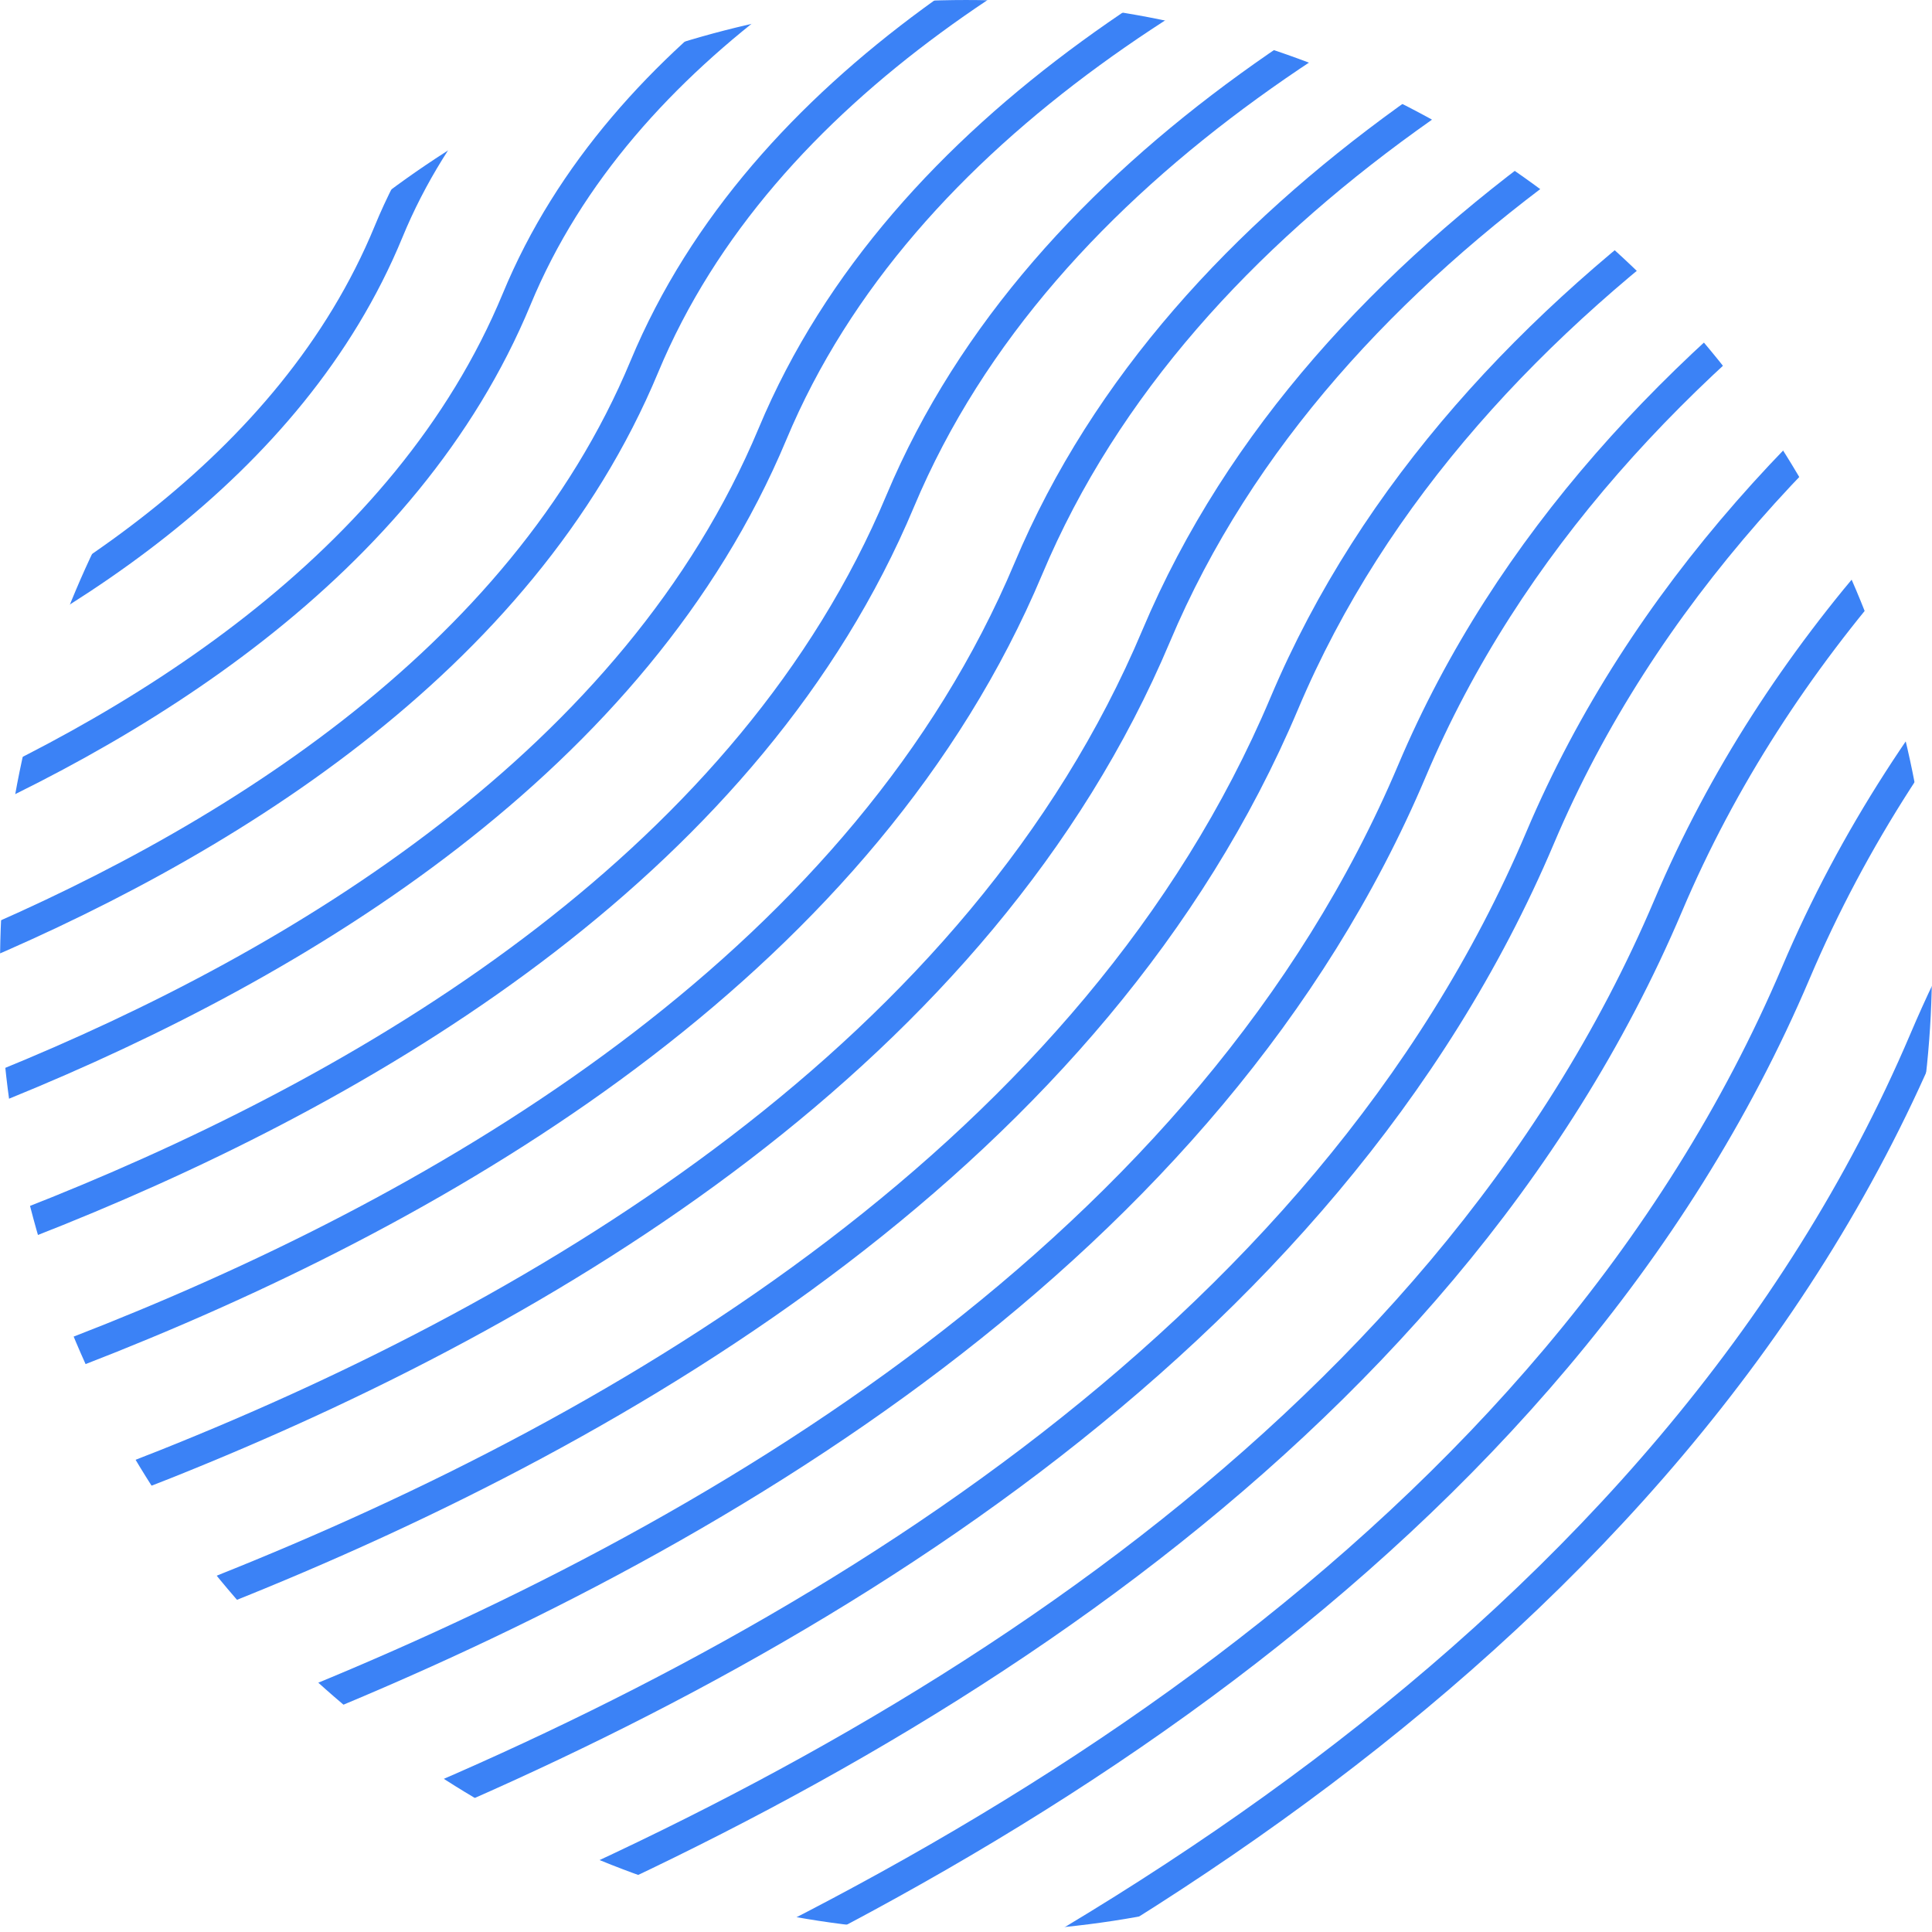
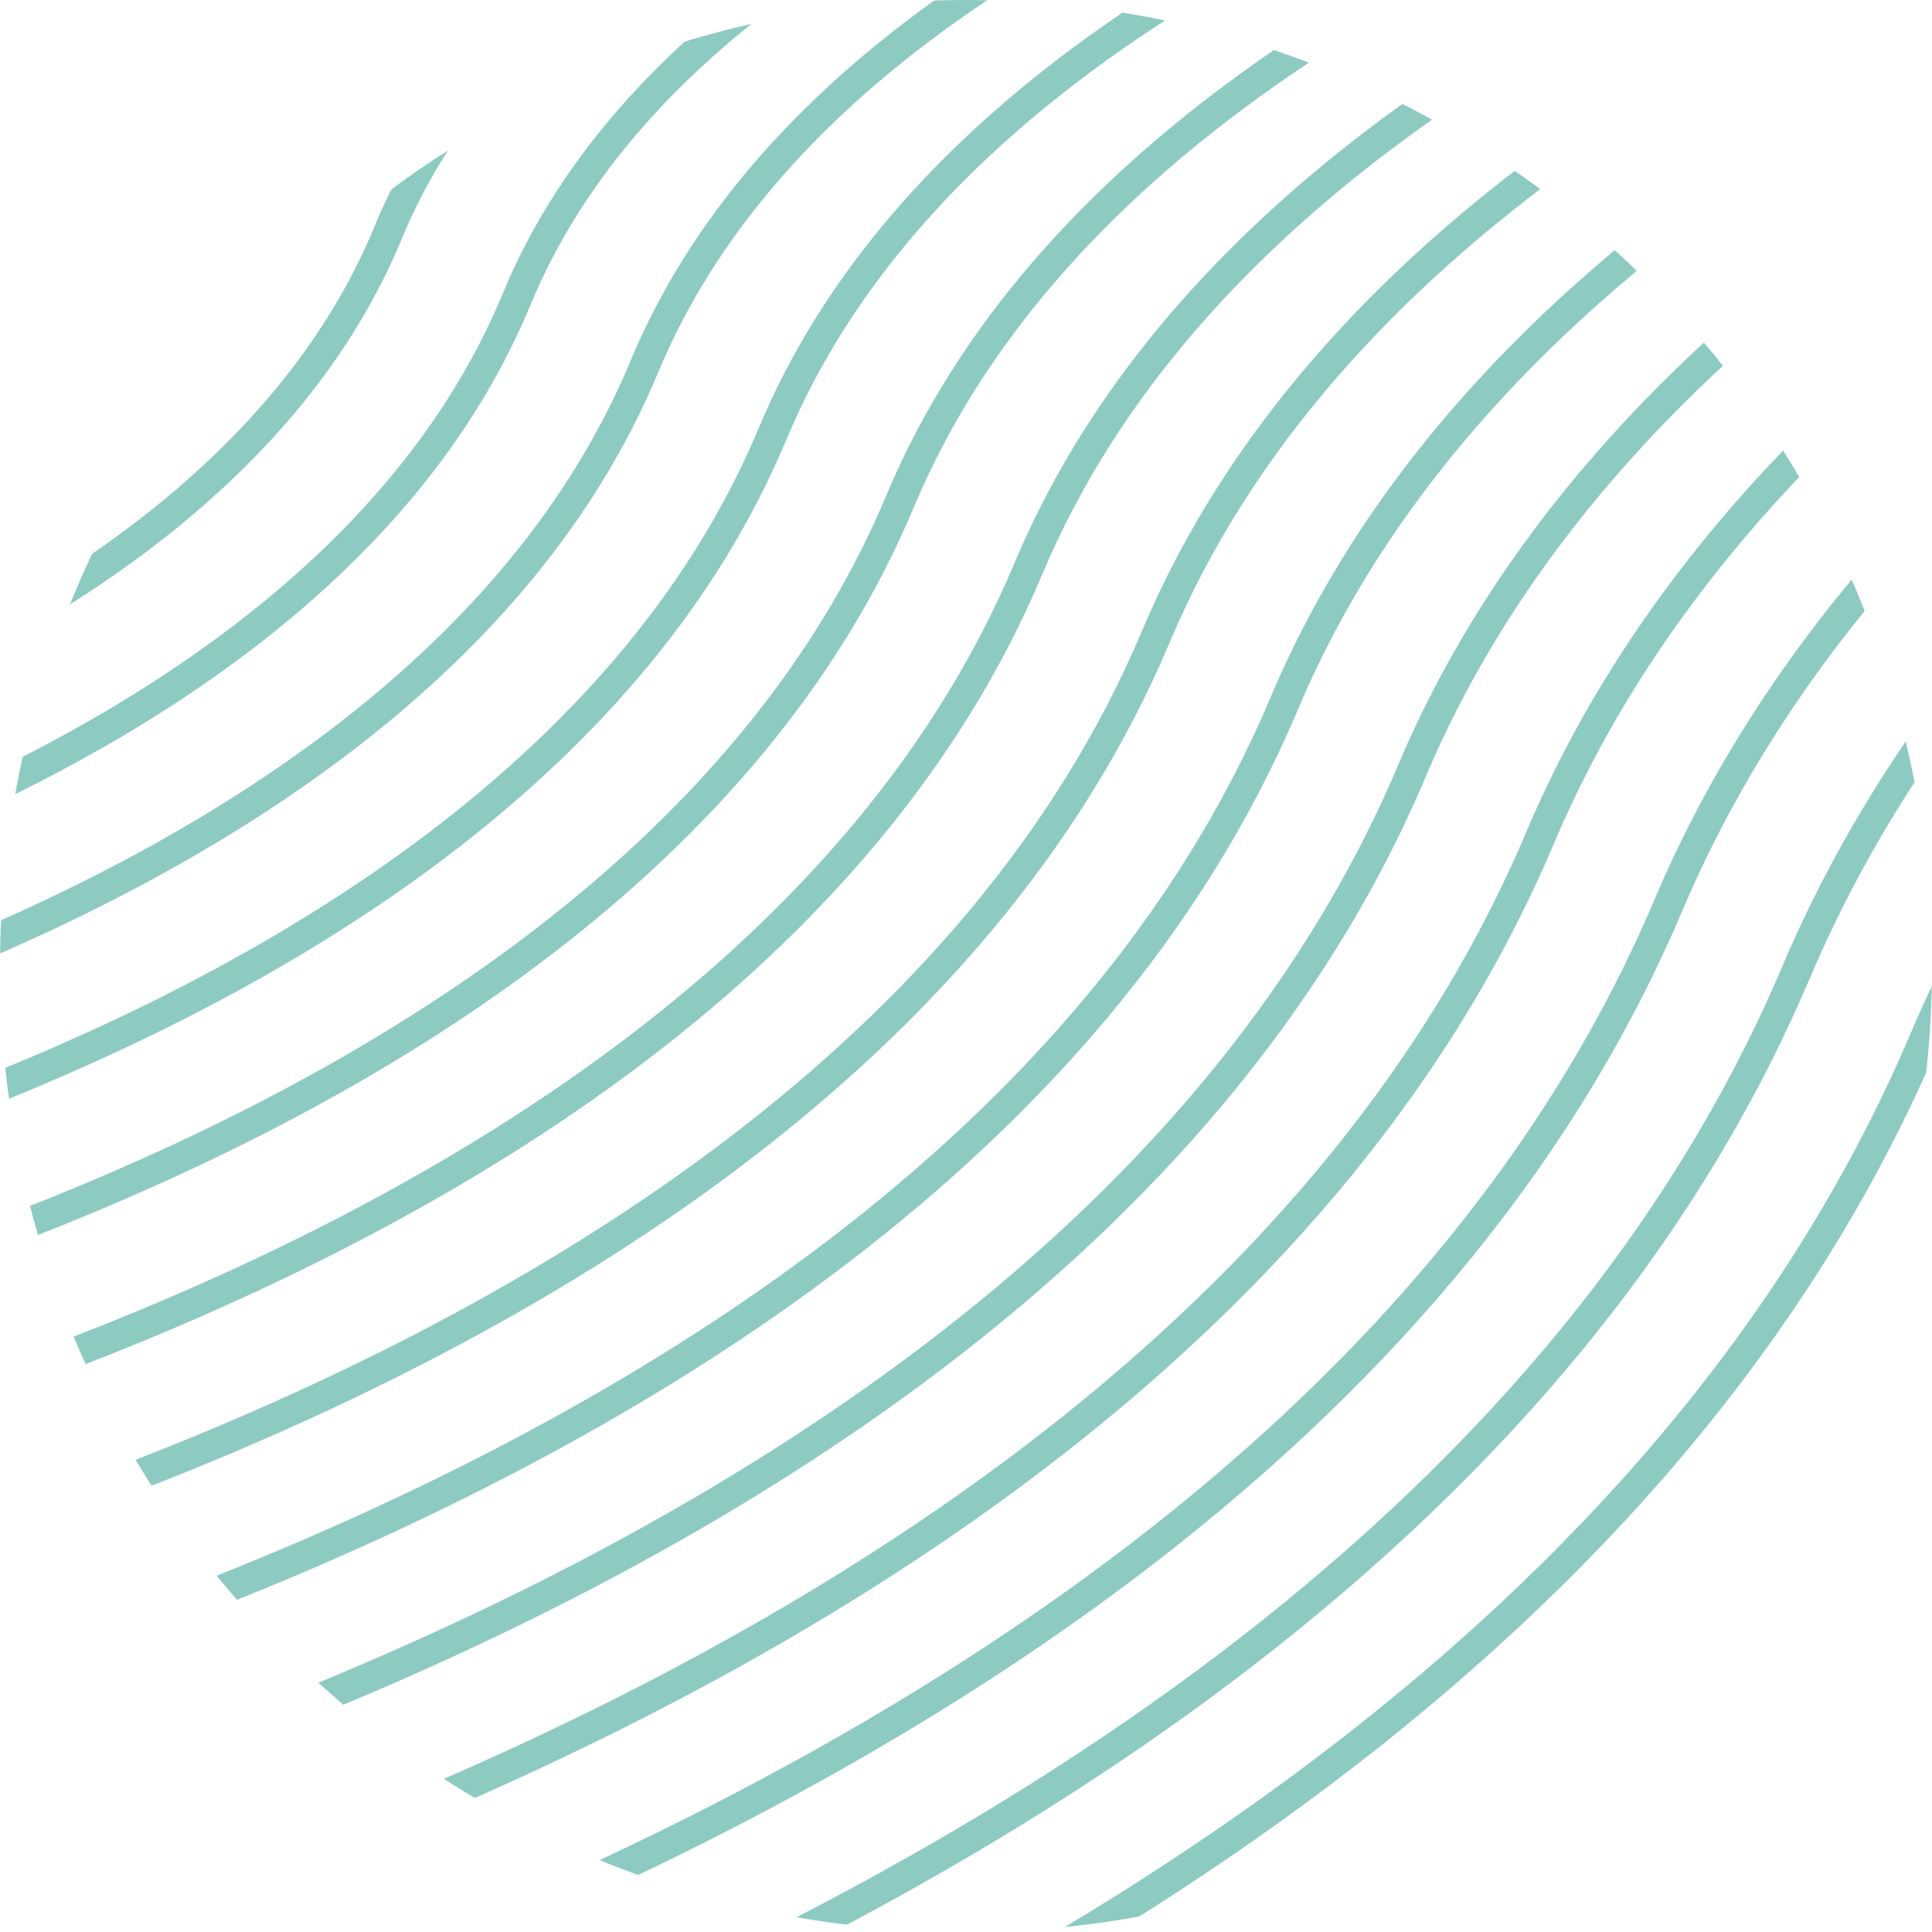
<svg xmlns="http://www.w3.org/2000/svg" width="129" height="129" viewBox="0 0 129 129" fill="none">
  <mask id="mask0_1371_29707" style="mask-type:alpha" maskUnits="userSpaceOnUse" x="0" y="0" width="129" height="129">
    <circle cx="64.5" cy="64.5" r="63.61" fill="#C4C4C4" stroke="#F8BB54" stroke-width="1.779" />
  </mask>
  <g mask="url(#mask0_1371_29707)">
-     <path d="M-37.484 27.05C-37.484 27.05 -7.449 21.486 0.3 2.014C7.711 -16.653 38.24 -21.671 38.24 -21.671" stroke="#3B82F6" stroke-width="2" stroke-miterlimit="10" />
-     <path d="M-37.484 36.409C-37.484 36.409 -0.636 29.988 8.855 6.485C17.905 -15.951 55.325 -21.671 55.325 -21.671" stroke="#3B82F6" stroke-width="2" stroke-miterlimit="10" />
-     <path d="M-37.484 45.795C-37.484 45.795 6.151 38.489 17.385 11.009C28.099 -15.275 72.41 -21.671 72.41 -21.671" stroke="#3B82F6" stroke-width="2" stroke-miterlimit="10" />
-     <path d="M-37.484 55.154C-37.484 55.154 12.964 46.991 25.94 15.481C38.292 -14.573 89.495 -21.671 89.495 -21.671" stroke="#3B82F6" stroke-width="2" stroke-miterlimit="10" />
-     <path d="M-37.484 64.514C-37.484 64.514 19.777 55.492 34.496 19.978C48.486 -13.871 106.554 -21.671 106.554 -21.671" stroke="#3B82F6" stroke-width="2" stroke-miterlimit="10" />
-     <path d="M-37.484 73.899C-37.484 73.899 26.564 64.02 43.025 24.476C58.706 -13.195 123.639 -21.671 123.639 -21.671" stroke="#3B82F6" stroke-width="2" stroke-miterlimit="10" />
-     <path d="M-37.484 83.258C-37.484 83.258 33.378 72.495 51.581 28.974C68.9 -12.493 140.724 -21.671 140.724 -21.671" stroke="#3B82F6" stroke-width="2" stroke-miterlimit="10" />
-     <path d="M-37.484 92.618C-37.484 92.618 40.191 80.996 60.11 33.446C79.093 -11.792 157.809 -21.671 157.809 -21.671" stroke="#3B82F6" stroke-width="2" stroke-miterlimit="10" />
-     <path d="M-37.484 102.003C-37.484 102.003 46.978 89.524 68.665 37.969C89.287 -11.116 174.868 -21.671 174.868 -21.671" stroke="#3B82F6" stroke-width="2" stroke-miterlimit="10" />
-     <path d="M-37.484 111.362C-37.484 111.362 53.791 98.026 77.195 42.467C99.481 -10.414 191.952 -21.671 191.952 -21.671" stroke="#3B82F6" stroke-width="2" stroke-miterlimit="10" />
-     <path d="M-37.484 120.747C-37.484 120.747 60.604 106.527 85.751 46.965C109.674 -9.712 209.037 -21.671 209.037 -21.671" stroke="#3B82F6" stroke-width="2" stroke-miterlimit="10" />
-     <path d="M-37.484 130.108C-37.484 130.108 67.391 115.029 94.28 51.462C119.868 -9.036 226.122 -21.671 226.122 -21.671" stroke="#3B82F6" stroke-width="2" stroke-miterlimit="10" />
-     <path d="M-37.484 139.466C-37.484 139.466 74.204 123.53 102.835 55.934C130.062 -8.334 243.206 -21.671 243.206 -21.671" stroke="#3B82F6" stroke-width="2" stroke-miterlimit="10" />
-     <path d="M-37.484 148.851C-37.484 148.851 81.018 132.032 111.391 60.458C140.256 -7.632 260.266 -21.671 260.266 -21.671" stroke="#3B82F6" stroke-width="2" stroke-miterlimit="10" />
-     <path d="M-37.484 158.212C-37.484 158.212 87.805 140.533 119.92 64.93C150.449 -6.956 277.351 -21.671 277.351 -21.671" stroke="#3B82F6" stroke-width="2" stroke-miterlimit="10" />
-     <path d="M-37.484 167.572C-37.484 167.572 94.618 149.034 128.476 69.427C160.643 -6.254 294.436 -21.671 294.436 -21.671" stroke="#3B82F6" stroke-width="2" stroke-miterlimit="10" />
-     <path d="M-37.484 176.957C-37.484 176.957 101.431 157.561 137.005 73.925C170.837 -5.552 311.52 -21.671 311.52 -21.671" stroke="#3B82F6" stroke-width="2" stroke-miterlimit="10" />
-     <path d="M-37.484 186.316C-37.484 186.316 108.218 166.037 145.56 78.423C181.031 -4.876 328.58 -21.671 328.58 -21.671" stroke="#3B82F6" stroke-width="2" stroke-miterlimit="10" />
+     <path d="M-37.484 27.05C-37.484 27.05 -7.449 21.486 0.3 2.014C7.711 -16.653 38.24 -21.671 38.24 -21.671" stroke="#8DCAC1" stroke-width="2" stroke-miterlimit="10" />
+     <path d="M-37.484 36.409C-37.484 36.409 -0.636 29.988 8.855 6.485C17.905 -15.951 55.325 -21.671 55.325 -21.671" stroke="#8DCAC1" stroke-width="2" stroke-miterlimit="10" />
+     <path d="M-37.484 45.795C-37.484 45.795 6.151 38.489 17.385 11.009C28.099 -15.275 72.41 -21.671 72.41 -21.671" stroke="#8DCAC1" stroke-width="2" stroke-miterlimit="10" />
+     <path d="M-37.484 55.154C-37.484 55.154 12.964 46.991 25.94 15.481C38.292 -14.573 89.495 -21.671 89.495 -21.671" stroke="#8DCAC1" stroke-width="2" stroke-miterlimit="10" />
+     <path d="M-37.484 64.514C-37.484 64.514 19.777 55.492 34.496 19.978C48.486 -13.871 106.554 -21.671 106.554 -21.671" stroke="#8DCAC1" stroke-width="2" stroke-miterlimit="10" />
+     <path d="M-37.484 73.899C-37.484 73.899 26.564 64.02 43.025 24.476C58.706 -13.195 123.639 -21.671 123.639 -21.671" stroke="#8DCAC1" stroke-width="2" stroke-miterlimit="10" />
+     <path d="M-37.484 83.258C-37.484 83.258 33.378 72.495 51.581 28.974C68.9 -12.493 140.724 -21.671 140.724 -21.671" stroke="#8DCAC1" stroke-width="2" stroke-miterlimit="10" />
+     <path d="M-37.484 92.618C-37.484 92.618 40.191 80.996 60.11 33.446C79.093 -11.792 157.809 -21.671 157.809 -21.671" stroke="#8DCAC1" stroke-width="2" stroke-miterlimit="10" />
+     <path d="M-37.484 102.003C-37.484 102.003 46.978 89.524 68.665 37.969C89.287 -11.116 174.868 -21.671 174.868 -21.671" stroke="#8DCAC1" stroke-width="2" stroke-miterlimit="10" />
+     <path d="M-37.484 111.362C-37.484 111.362 53.791 98.026 77.195 42.467C99.481 -10.414 191.952 -21.671 191.952 -21.671" stroke="#8DCAC1" stroke-width="2" stroke-miterlimit="10" />
+     <path d="M-37.484 120.747C-37.484 120.747 60.604 106.527 85.751 46.965C109.674 -9.712 209.037 -21.671 209.037 -21.671" stroke="#8DCAC1" stroke-width="2" stroke-miterlimit="10" />
+     <path d="M-37.484 130.108C-37.484 130.108 67.391 115.029 94.28 51.462C119.868 -9.036 226.122 -21.671 226.122 -21.671" stroke="#8DCAC1" stroke-width="2" stroke-miterlimit="10" />
+     <path d="M-37.484 139.466C-37.484 139.466 74.204 123.53 102.835 55.934C130.062 -8.334 243.206 -21.671 243.206 -21.671" stroke="#8DCAC1" stroke-width="2" stroke-miterlimit="10" />
+     <path d="M-37.484 148.851C-37.484 148.851 81.018 132.032 111.391 60.458C140.256 -7.632 260.266 -21.671 260.266 -21.671" stroke="#8DCAC1" stroke-width="2" stroke-miterlimit="10" />
+     <path d="M-37.484 158.212C-37.484 158.212 87.805 140.533 119.92 64.93C150.449 -6.956 277.351 -21.671 277.351 -21.671" stroke="#8DCAC1" stroke-width="2" stroke-miterlimit="10" />
+     <path d="M-37.484 167.572C-37.484 167.572 94.618 149.034 128.476 69.427C160.643 -6.254 294.436 -21.671 294.436 -21.671" stroke="#8DCAC1" stroke-width="2" stroke-miterlimit="10" />
+     <path d="M-37.484 176.957C-37.484 176.957 101.431 157.561 137.005 73.925C170.837 -5.552 311.52 -21.671 311.52 -21.671" stroke="#8DCAC1" stroke-width="2" stroke-miterlimit="10" />
+     <path d="M-37.484 186.316C-37.484 186.316 108.218 166.037 145.56 78.423C181.031 -4.876 328.58 -21.671 328.58 -21.671" stroke="#8DCAC1" stroke-width="2" stroke-miterlimit="10" />
  </g>
</svg>
